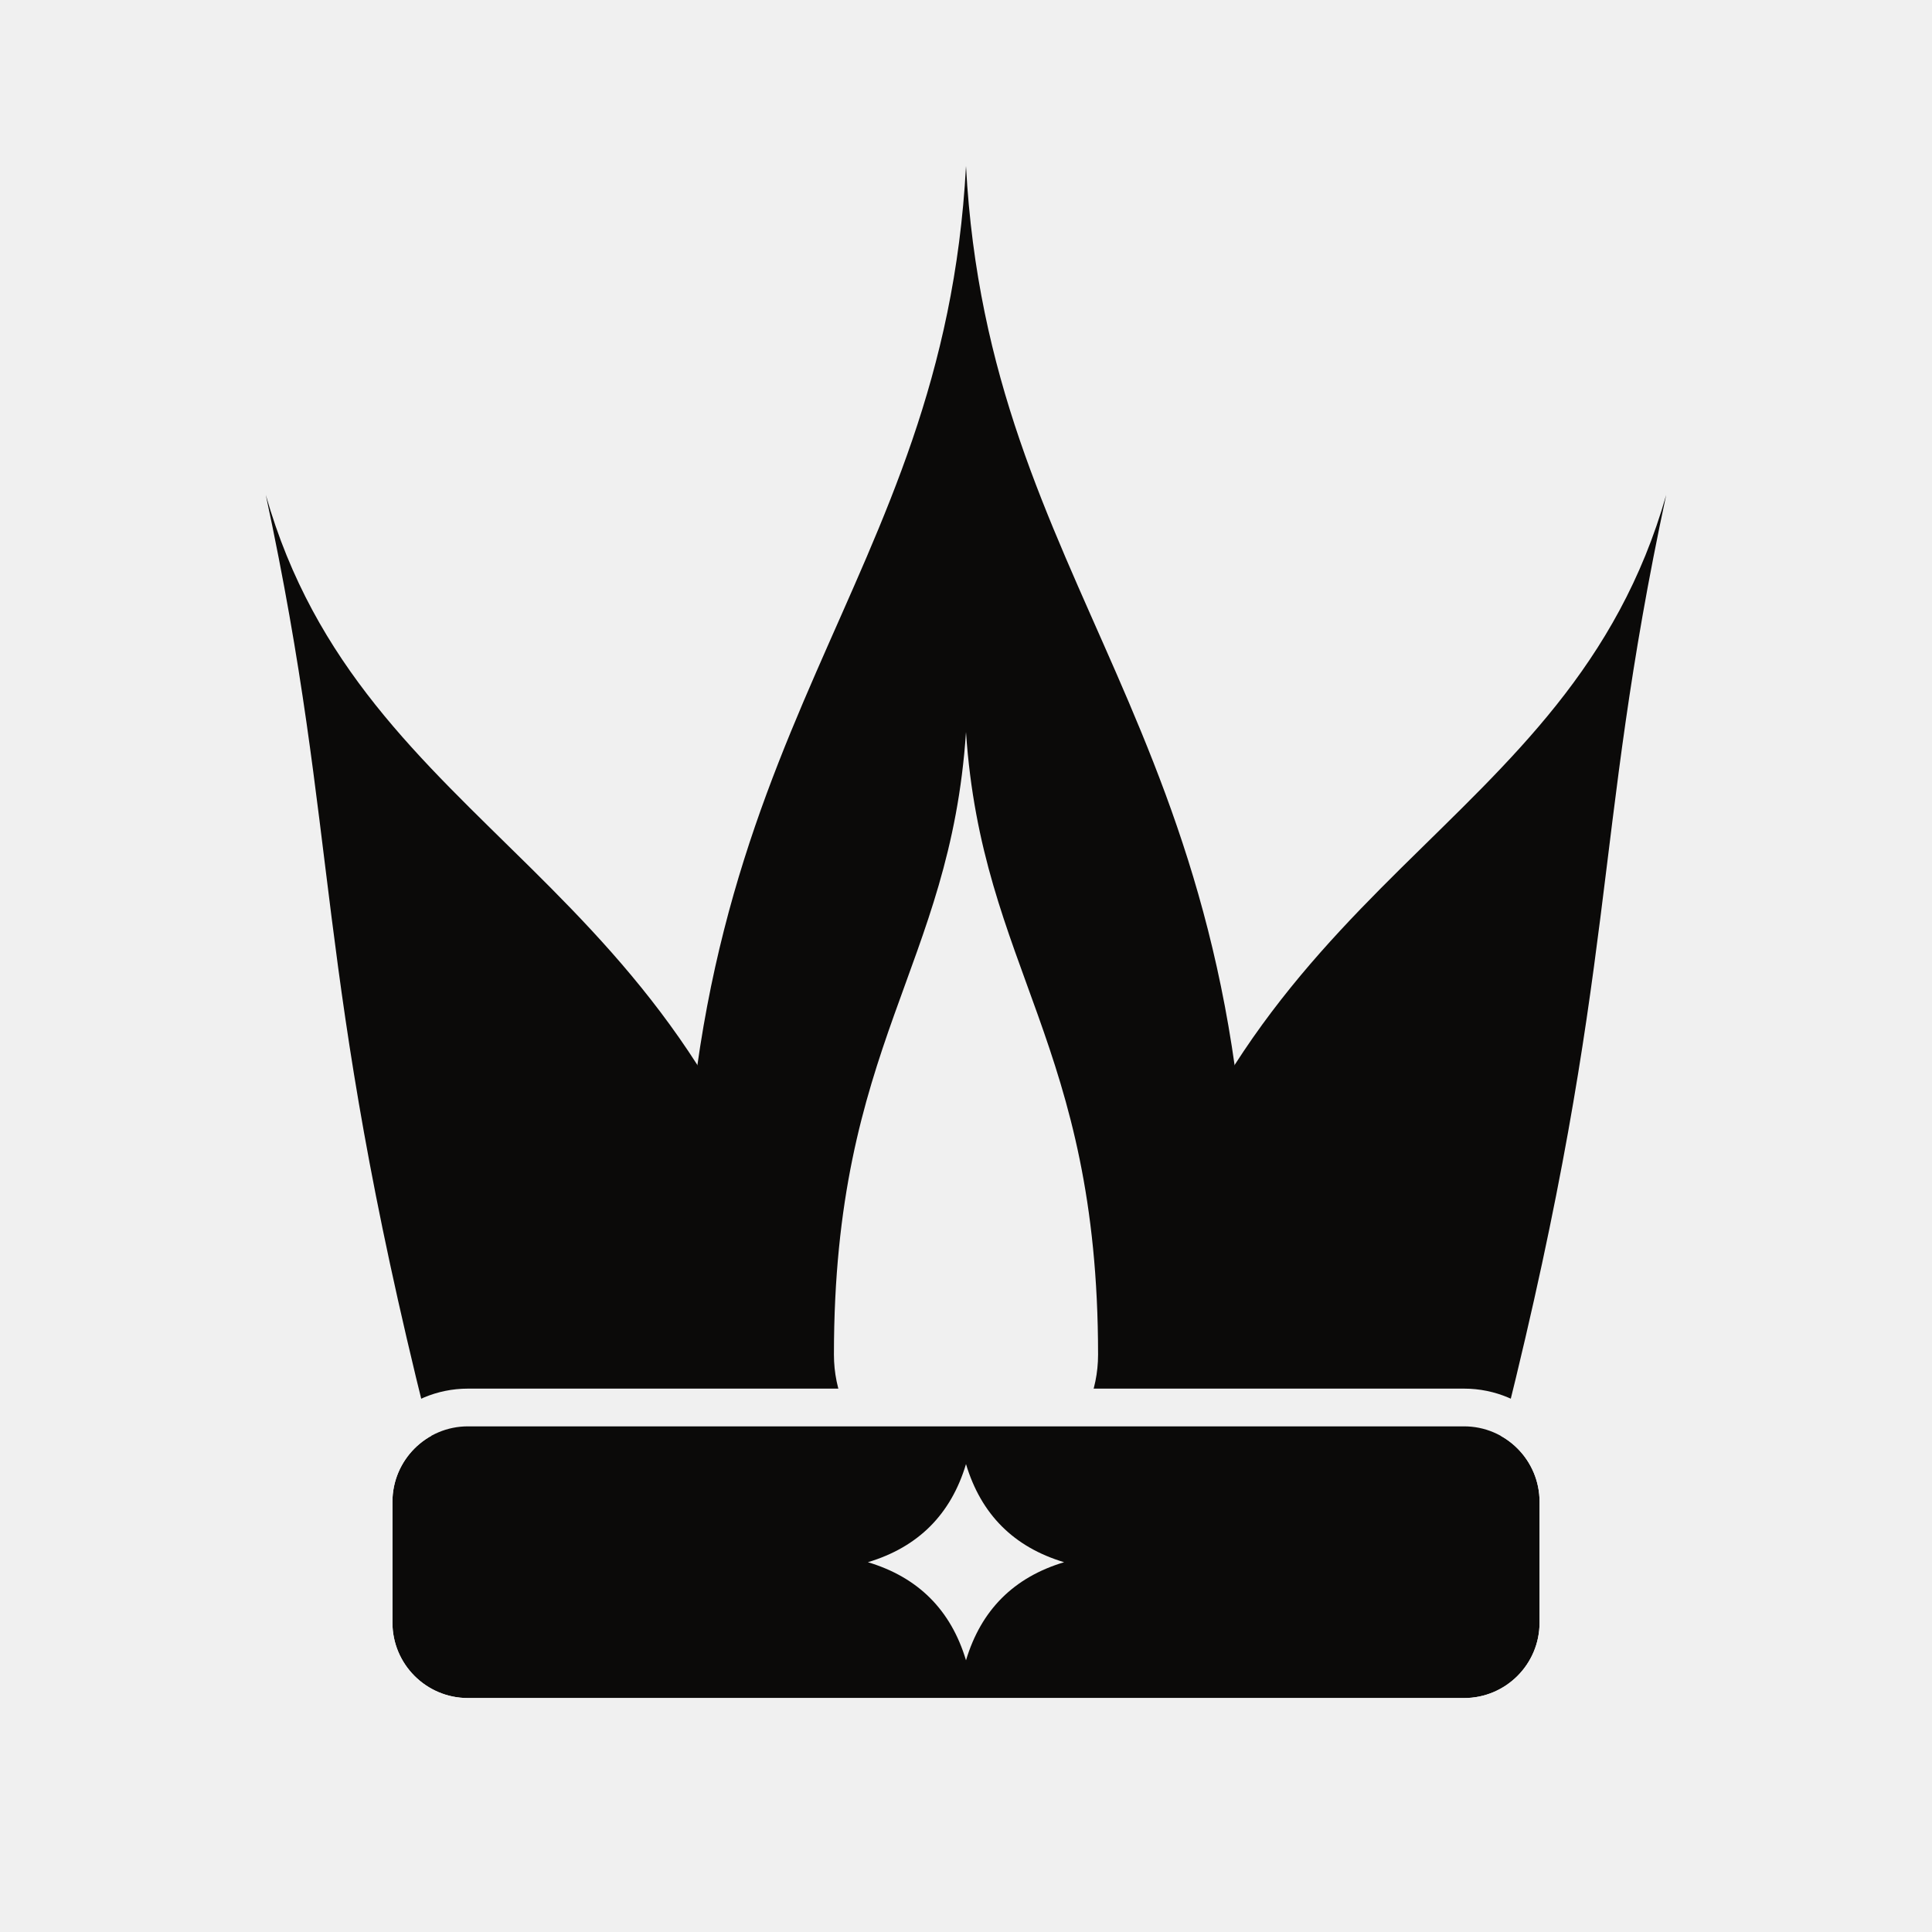
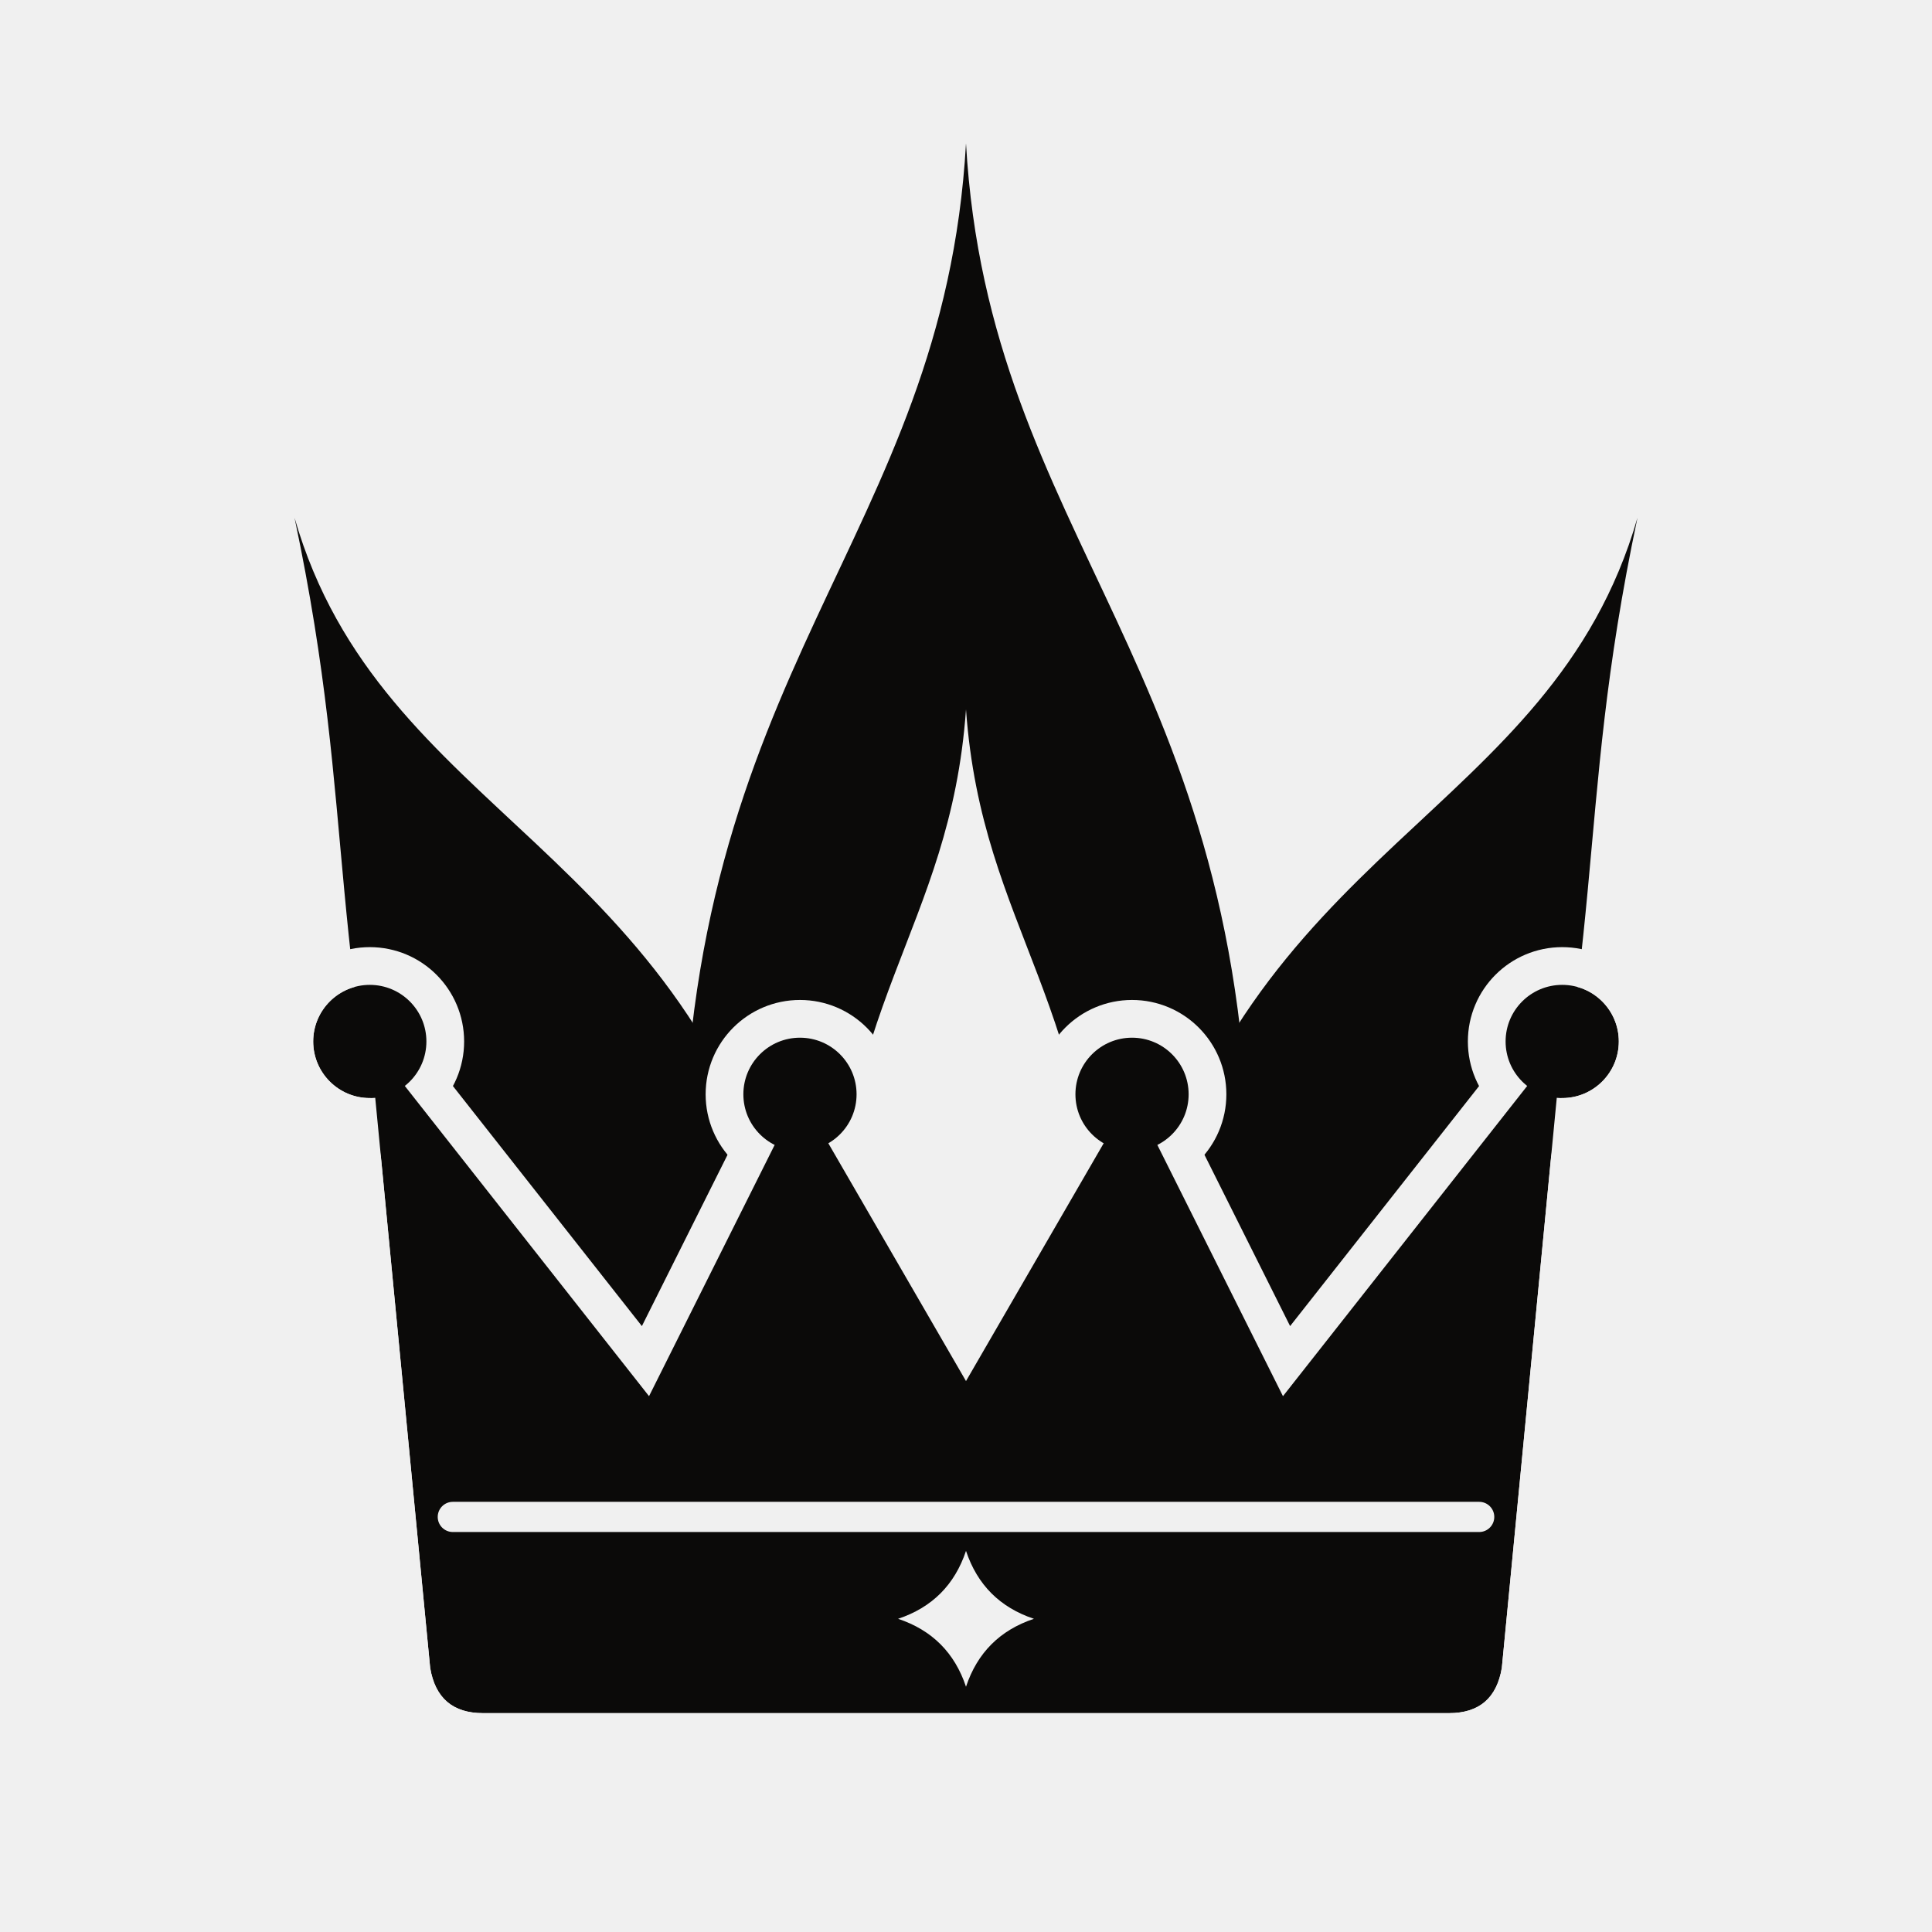
<svg xmlns="http://www.w3.org/2000/svg" viewBox="0 0 512 512" width="1024" height="1024">
-   <g transform="translate(0,22)">
+   <g transform="translate(0,18)">
    <defs>
      <mask id="m2dark" maskUnits="userSpaceOnUse" x="0" y="-40" width="512" height="560">
        <rect x="0" y="-40" width="512" height="560" fill="#fff" />
-         <path fill="#000" d="M221.0,337.0 A35.0,35.0 0 0 0 291.0,337.0 C291.0,254.5 260.2,234.7 256.0,172.0 C251.8,234.7 221.0,254.5 221.0,337.0Z" />
-         <rect x="104" y="356" width="304" height="72" rx="20" fill="none" stroke="#000" stroke-width="20" />
-         <rect x="104" y="356" width="304" height="72" rx="20" fill="#fff" />
-         <path fill="#000" d="M256,366 Q262,386 282,392 Q262,398 256,418 Q250,398 230,392 Q250,386 256,366Z" />
+         <path fill="#000" d="M221.0,325.0 A35.0,35.0 0 0 0 291.0,325.0 C291.0,247.5 260.2,228.9 256.0,170.0 C251.8,228.9 221.0,247.5 221.0,325.0Z" />
+         <path d="M128,436 Q116,436 114,424 L98,258 L172,352 L212,272 L256,348 L300,272 L340,352 L414,258 L398,424 Q396,436 384,436 Z" stroke-linejoin="round" fill="none" stroke="#000" stroke-width="20" />
+         <circle cx="98" cy="258" r="15" fill="none" stroke="#000" stroke-width="20" />
+         <circle cx="212" cy="272" r="15" fill="none" stroke="#000" stroke-width="20" />
+         <circle cx="300" cy="272" r="15" fill="none" stroke="#000" stroke-width="20" />
+         <circle cx="414" cy="258" r="15" fill="none" stroke="#000" stroke-width="20" />
+         <path d="M128,436 Q116,436 114,424 L98,258 L172,352 L212,272 L256,348 L300,272 L340,352 L414,258 L398,424 Q396,436 384,436 Z" stroke-linejoin="round" fill="#fff" />
+         <circle cx="98" cy="258" r="15" fill="#fff" />
+         <circle cx="212" cy="272" r="15" fill="#fff" />
+         <circle cx="300" cy="272" r="15" fill="#fff" />
+         <circle cx="414" cy="258" r="15" fill="#fff" />
+         <path d="M120,384 L392,384" stroke="#000" stroke-width="8" stroke-linecap="round" />
+         <path fill="#000" d="M256,393 Q260.5,406.5 274,411 Q260.5,415.5 256,429 Q251.5,415.5 238,411 Q251.5,406.5 256,393Z" />
      </mask>
    </defs>
    <g fill="#0b0a09" mask="url(#m2dark)">
-       <path d="M124.0,340.0 A52.0,52.0 0 0 0 228.0,340.0 C228.0,216.0 145.1,186.2 142.0,92.0 C138.9,186.2 124.0,216.0 124.0,340.0Z" transform="rotate(-14 176 392)" />
-       <path d="M284.0,340.0 A52.0,52.0 0 0 0 388.0,340.0 C388.0,216.0 373.1,186.2 370.0,92.0 C366.9,186.2 284.0,216.0 284.0,340.0Z" transform="rotate(14 336 392)" />
-       <path d="M181.0,317.0 A75.0,75.0 0 0 0 331.0,317.0 C331.0,169.5 262.0,134.1 256.0,22.0 C250.0,134.1 181.0,169.5 181.0,317.0Z" />
-       <rect x="104" y="356" width="304" height="72" rx="20" />
+       <path d="M122.0,322.0 A50.0,50.0 0 0 0 222.0,322.0 C222.0,213.0 145.0,186.8 142.0,104.0 C139.0,186.8 122.0,213.0 122.0,322.0Z" transform="rotate(-14 172 372)" />
+       <path d="M290.0,322.0 A50.0,50.0 0 0 0 390.0,322.0 C390.0,213.0 373.0,186.8 370.0,104.0 C367.0,186.8 290.0,213.0 290.0,322.0Z" transform="rotate(14 340 372)" />
+       <path d="M181.0,297.0 A75.0,75.0 0 0 0 331.0,297.0 C331.0,158.5 262.0,125.3 256.0,20.0 C250.0,125.3 181.0,158.5 181.0,297.0Z" />
+       <path d="M128,436 Q116,436 114,424 L98,258 L172,352 L212,272 L256,348 L300,272 L340,352 L414,258 L398,424 Q396,436 384,436 Z" stroke-linejoin="round" />
+       <circle cx="98" cy="258" r="15" />
+       <circle cx="212" cy="272" r="15" />
+       <circle cx="300" cy="272" r="15" />
+       <circle cx="414" cy="258" r="15" />
    </g>
  </g>
</svg>
